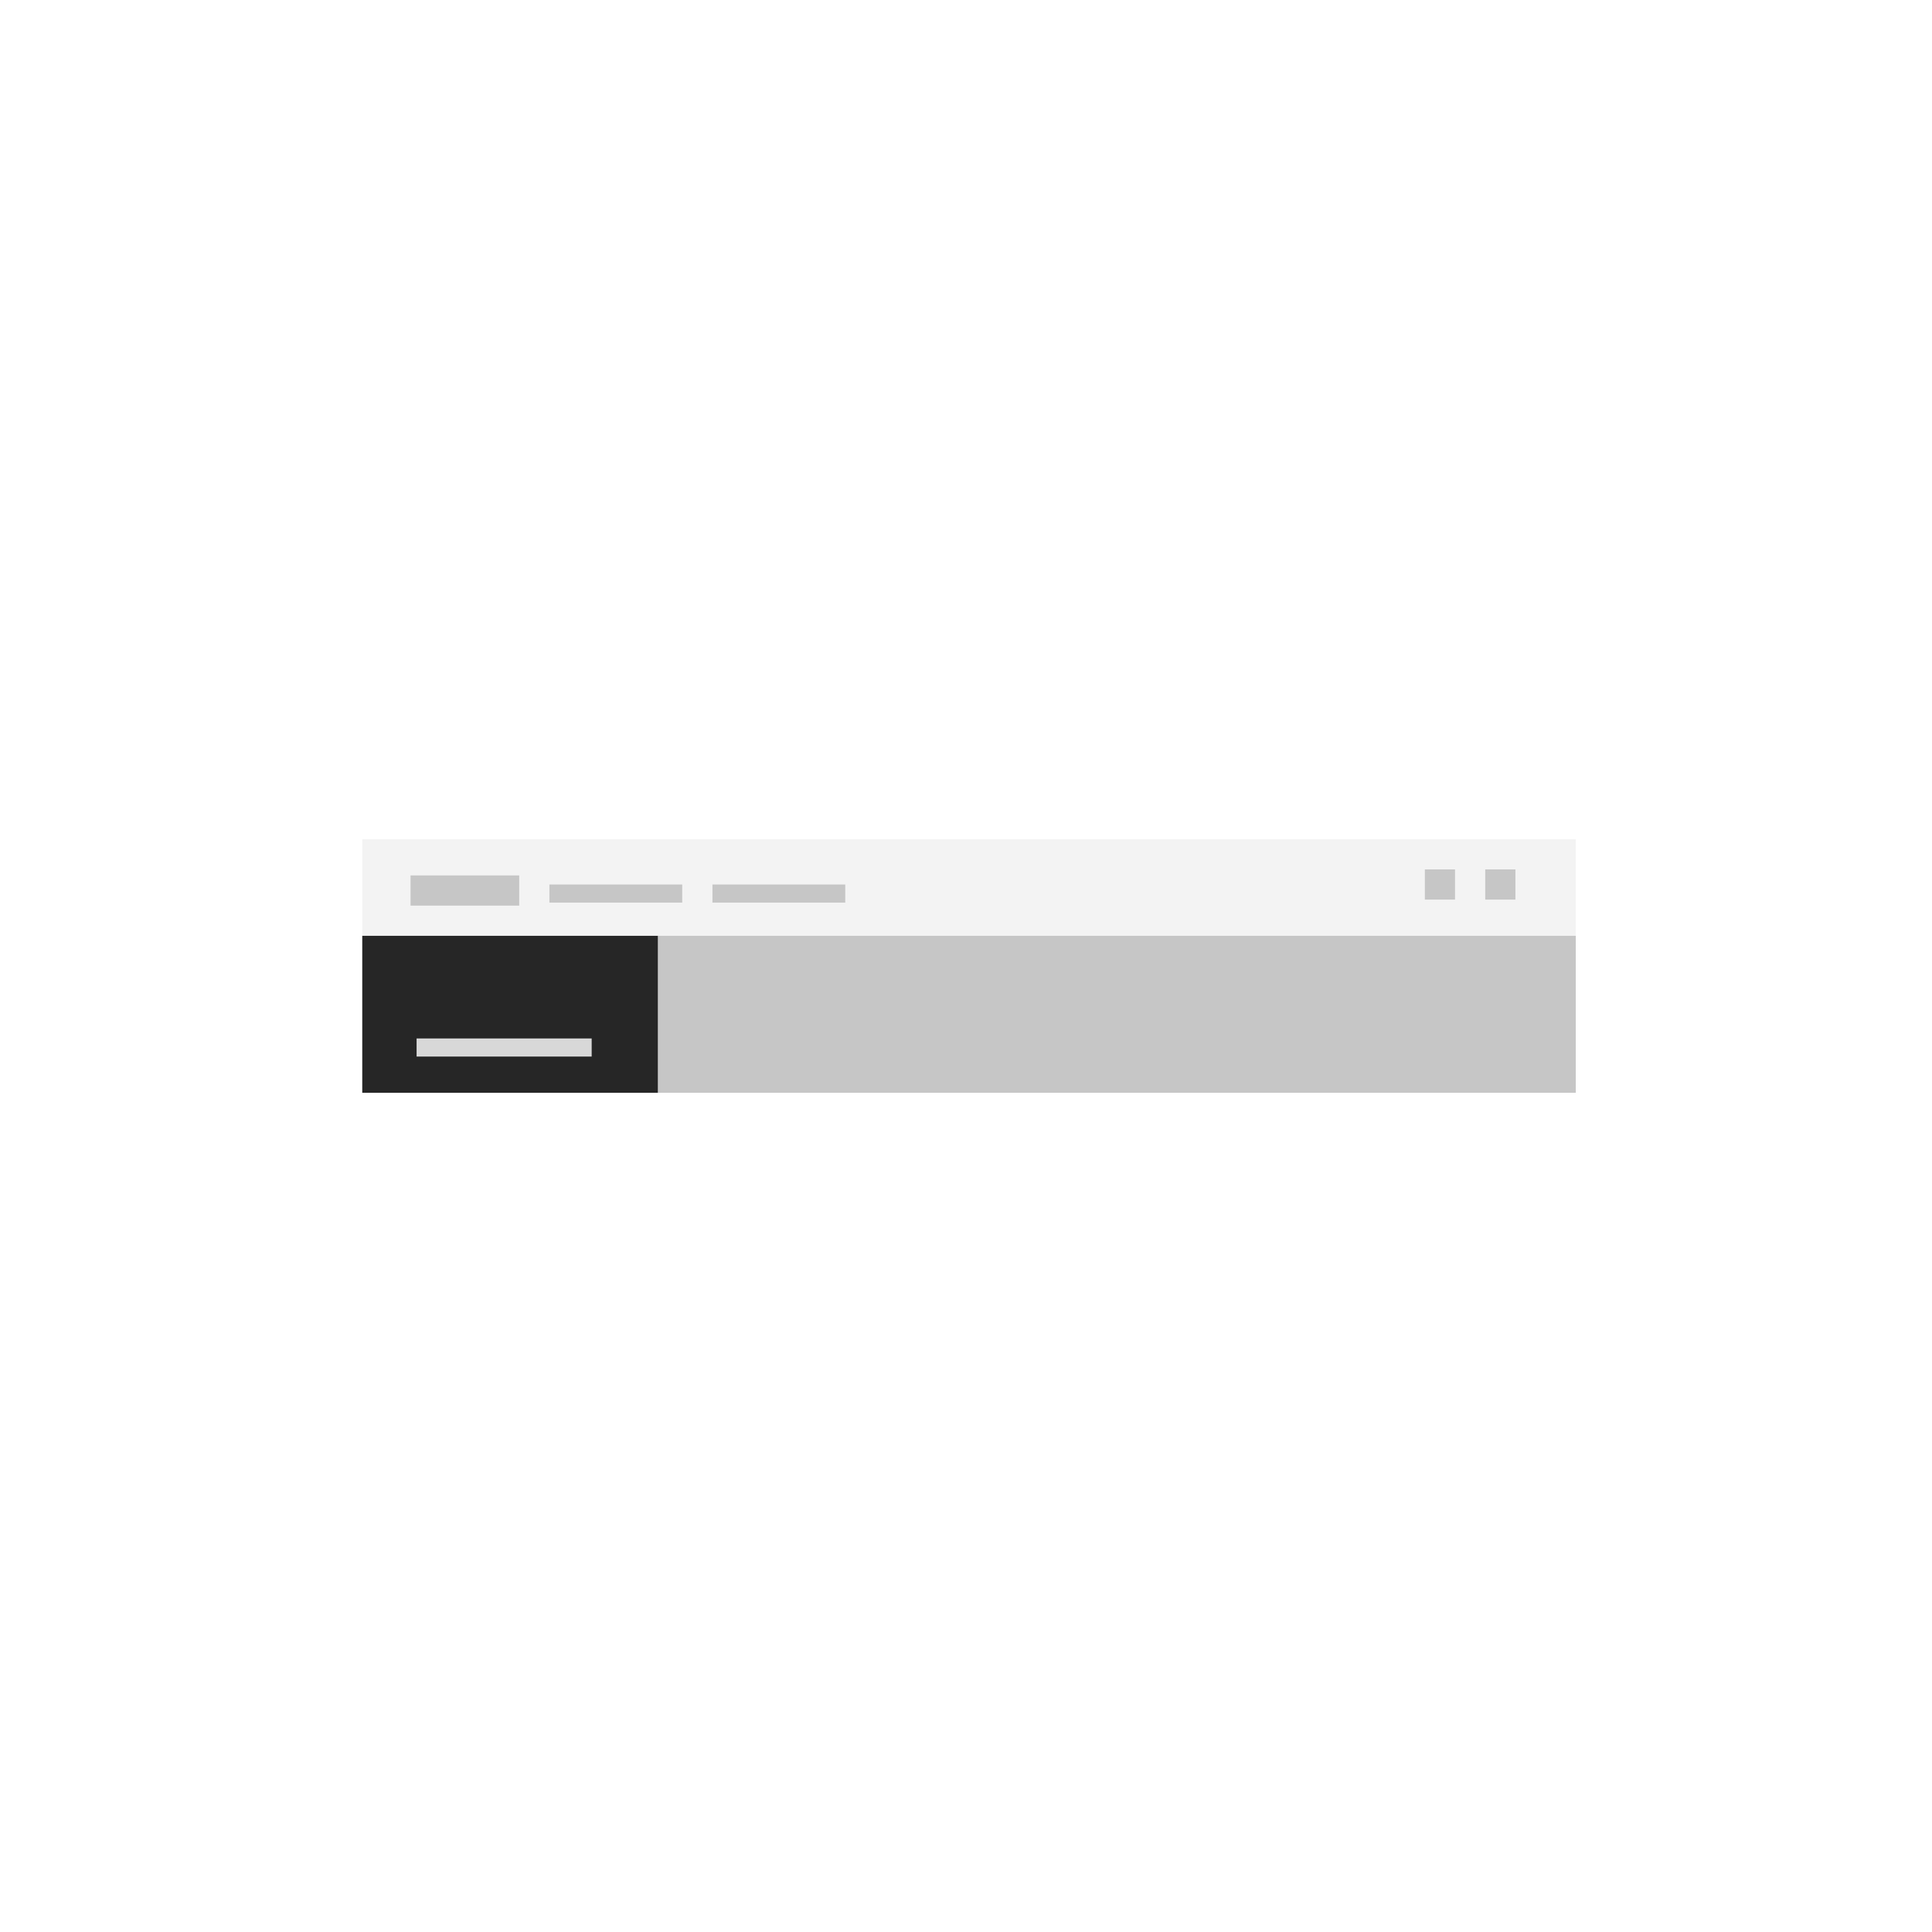
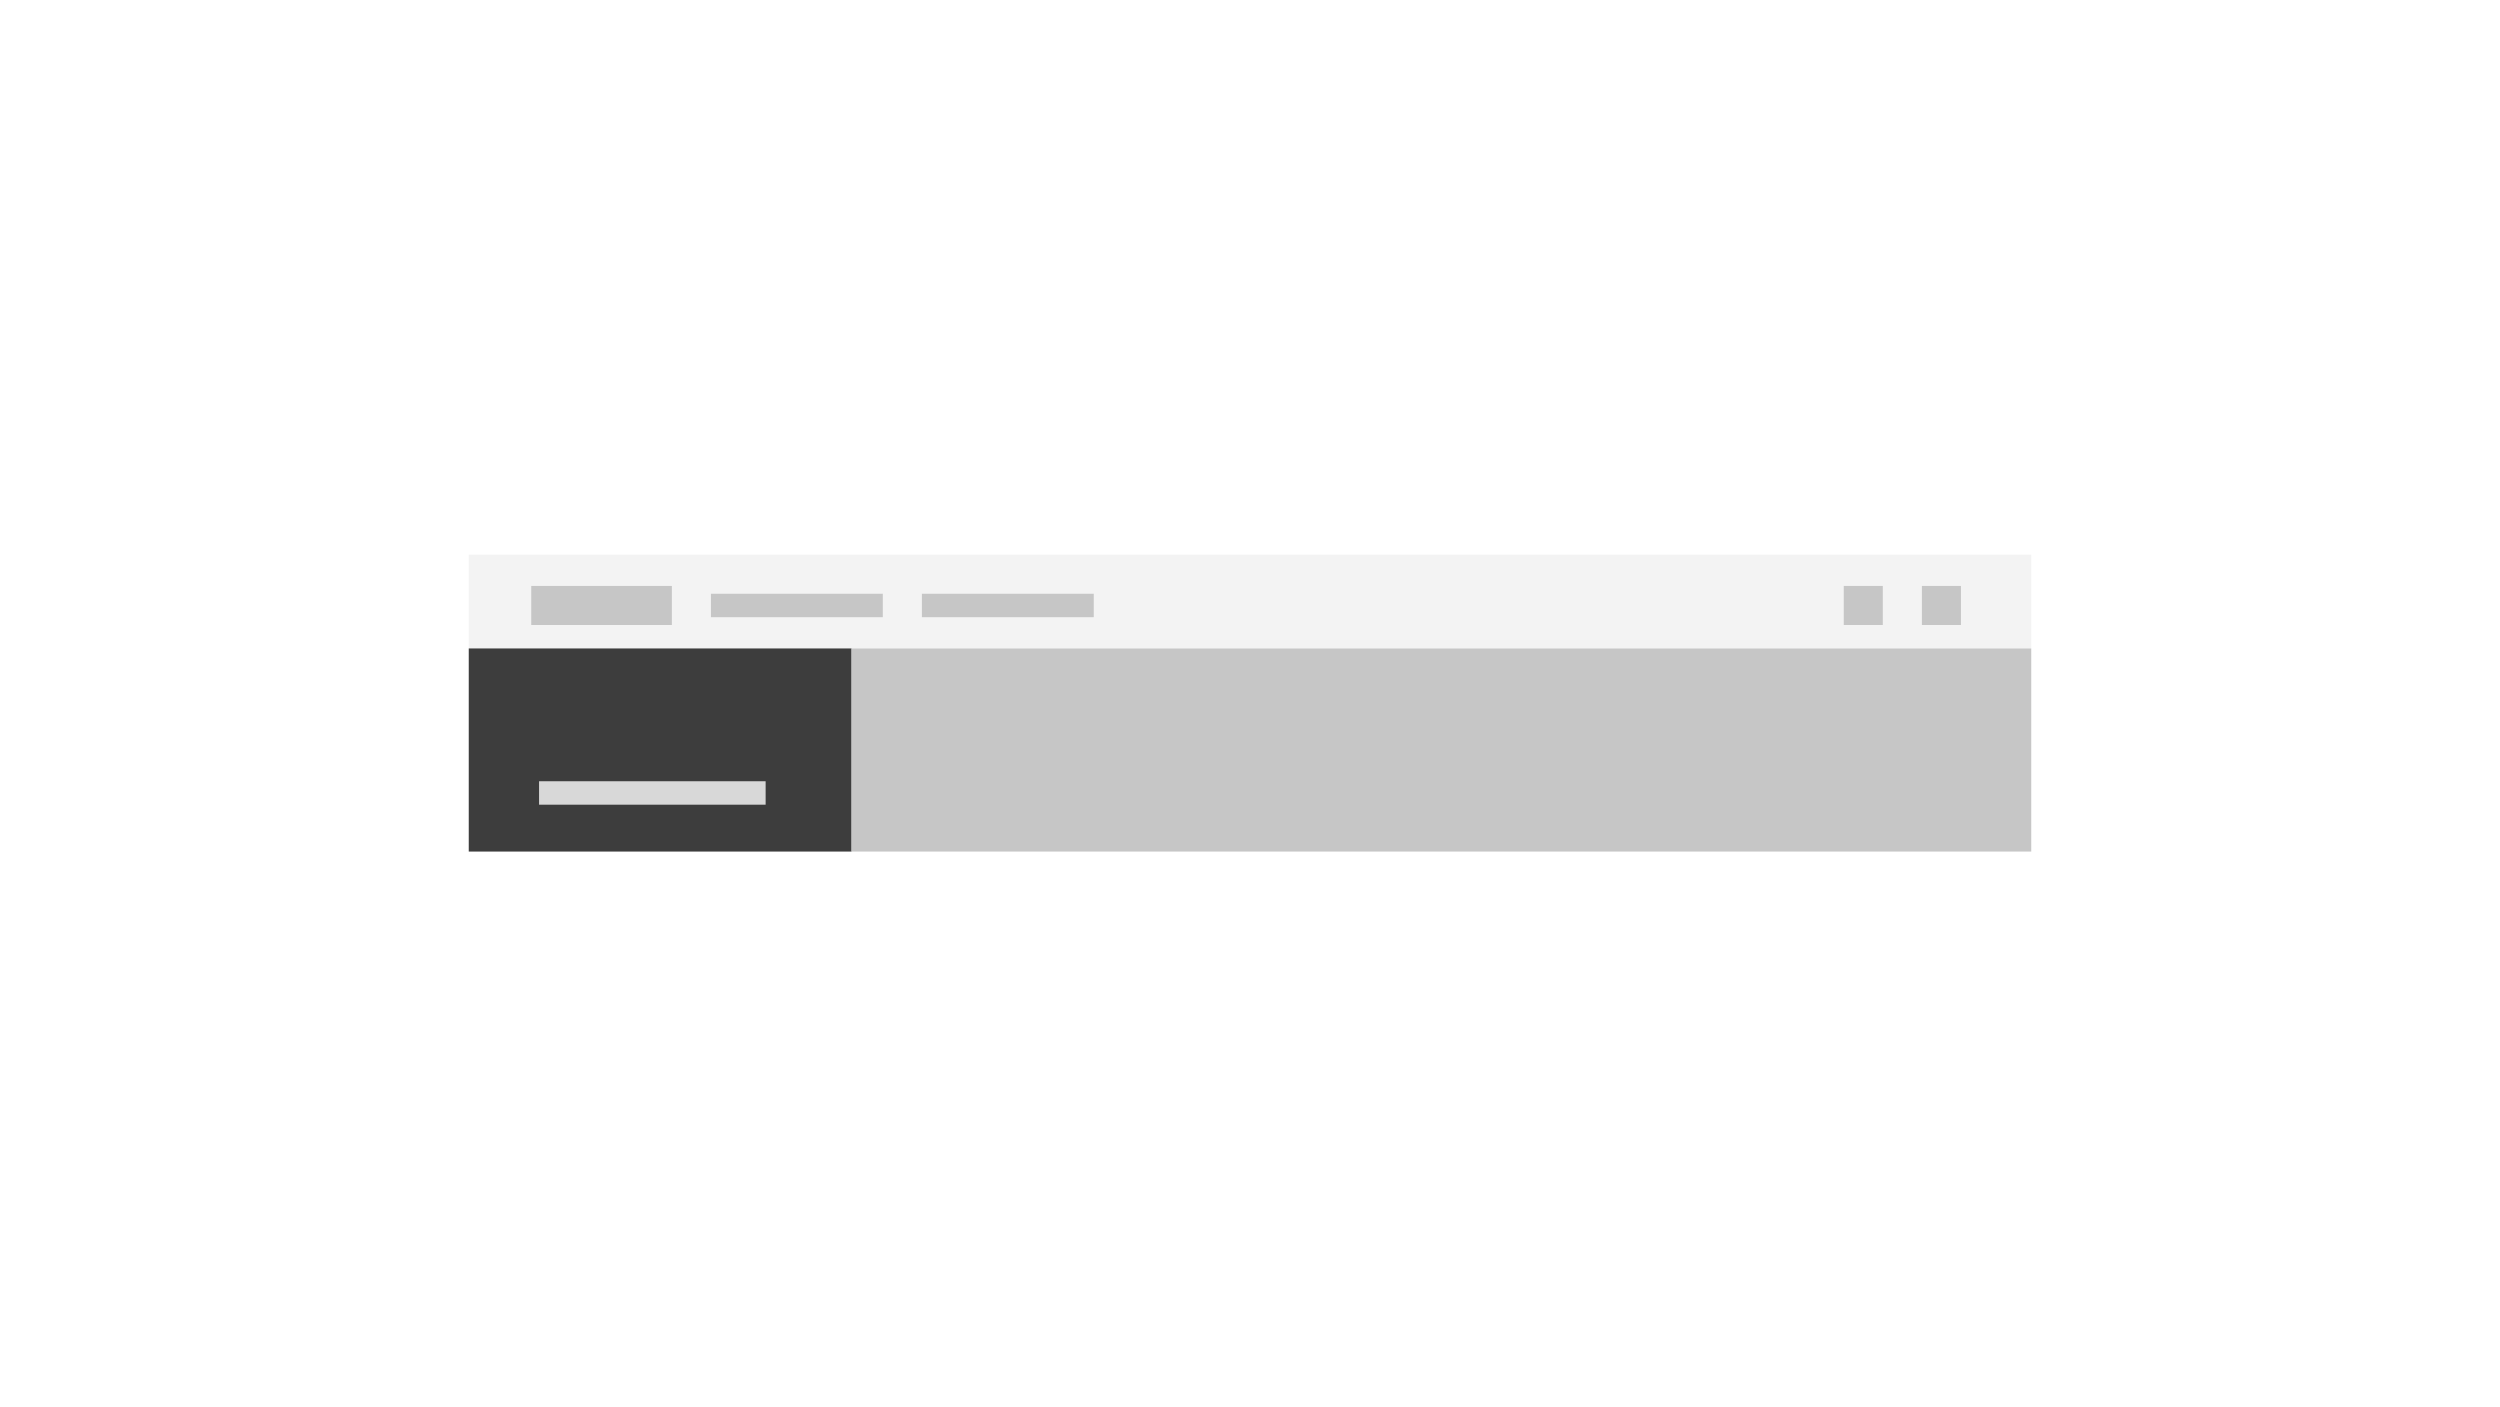
- <svg xmlns="http://www.w3.org/2000/svg" width="320px" height="320px" viewBox="0 0 320 320" version="1.1">
+ <svg xmlns="http://www.w3.org/2000/svg" width="320px" height="180px" viewBox="0 0 320 180" version="1.1">
  <g id="masthead" stroke="none" stroke-width="1" fill="none" fill-rule="evenodd">
-     <g id="Group" transform="translate(60, 139)">
-       <rect id="Rectangle-Copy-38" fill="#F3F3F3" x="0" y="0" width="201" height="16" />
-       <rect id="Rectangle-Copy-39" fill="#262626" x="0" y="16" width="49" height="26" />
-       <rect id="Rectangle-Copy-40" fill="#C6C6C6" x="49" y="16" width="152" height="26" />
-       <rect id="Rectangle-Copy-41" fill="#C6C6C6" x="8" y="6" width="18" height="5" />
-       <rect id="Rectangle-Copy-42" fill="#C6C6C6" x="31" y="7.5" width="22" height="3" />
-       <rect id="Rectangle-Copy-43" fill="#D8D8D8" x="9" y="33" width="29" height="3" />
-       <rect id="Rectangle-Copy-44" fill="#C6C6C6" x="58" y="7.5" width="22" height="3" />
-       <rect id="Rectangle-Copy-45" fill="#C6C6C6" x="176" y="5" width="5" height="5" />
-       <rect id="Rectangle-Copy-46" fill="#C6C6C6" x="186" y="5" width="5" height="5" />
-     </g>
+     <rect id="Rectangle-Copy-30" fill="#F3F3F3" x="60" y="71" width="200" height="12" />
+     <rect id="Rectangle-Copy-31" fill="#3D3D3D" x="60" y="83" width="49" height="26" />
+     <rect id="Rectangle-Copy-32" fill="#C6C6C6" x="109" y="83" width="151" height="26" />
+     <rect id="Rectangle-Copy-33" fill="#C6C6C6" x="68" y="75" width="18" height="5" />
+     <rect id="Rectangle-Copy-54" fill="#C6C6C6" x="91" y="76" width="22" height="3" />
+     <rect id="Rectangle-Copy-55" fill="#D8D8D8" x="69" y="100" width="29" height="3" />
+     <rect id="Rectangle-Copy-56" fill="#C6C6C6" x="118" y="76" width="22" height="3" />
+     <rect id="Rectangle-Copy-57" fill="#C6C6C6" x="236" y="75" width="5" height="5" />
+     <rect id="Rectangle-Copy-58" fill="#C6C6C6" x="246" y="75" width="5" height="5" />
  </g>
</svg>
